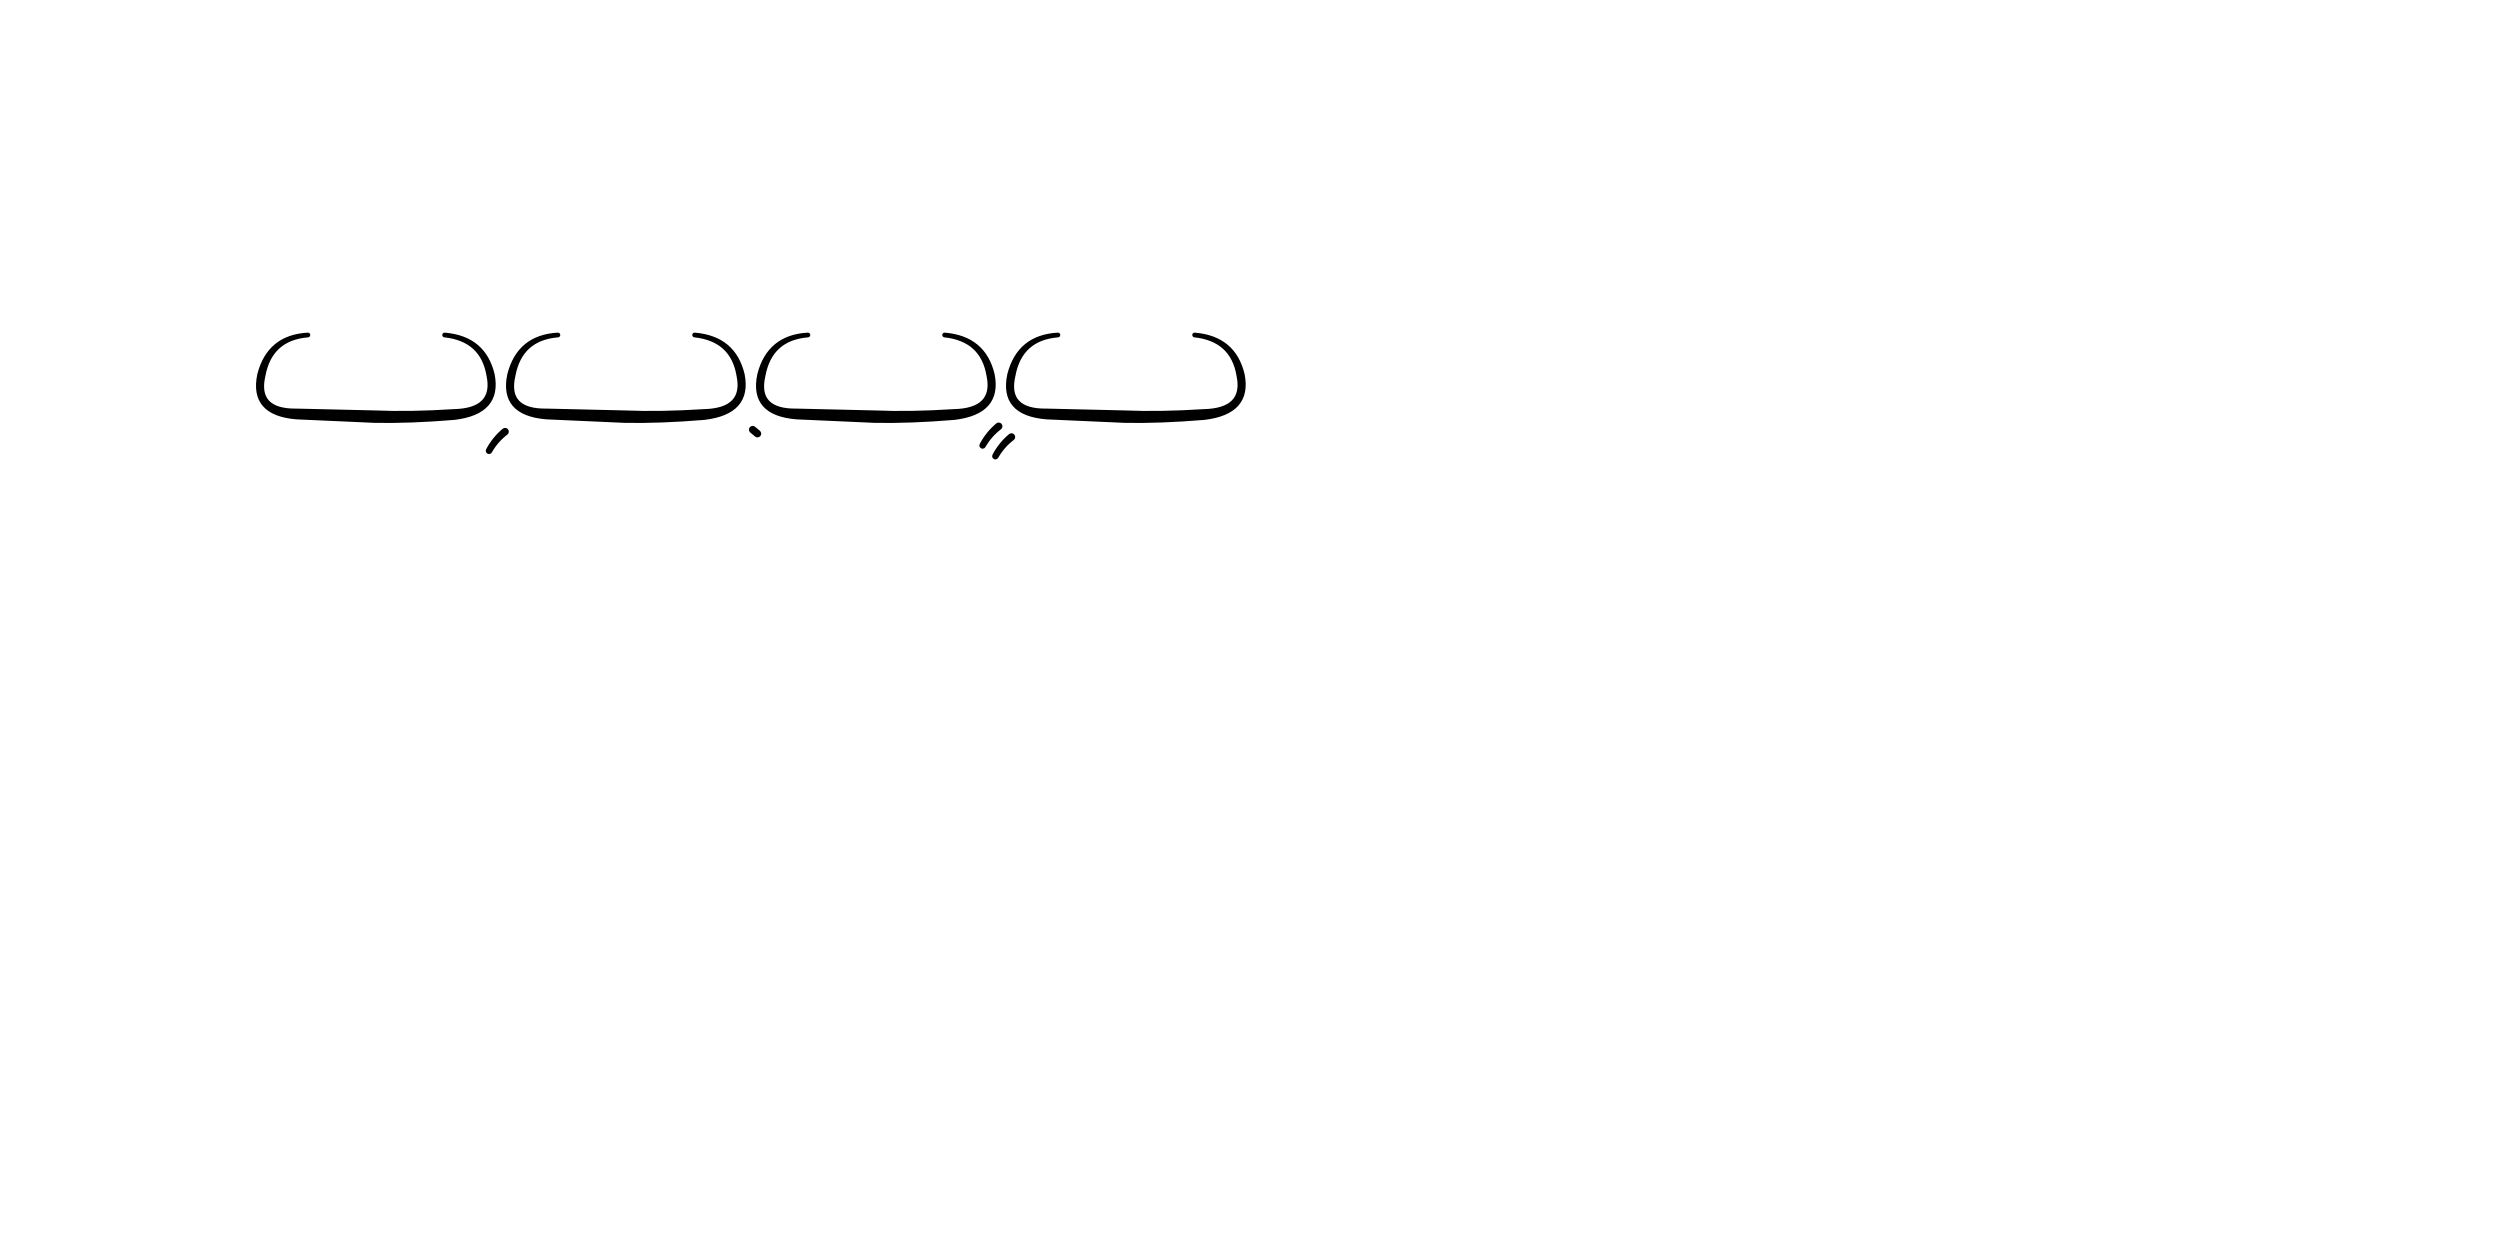
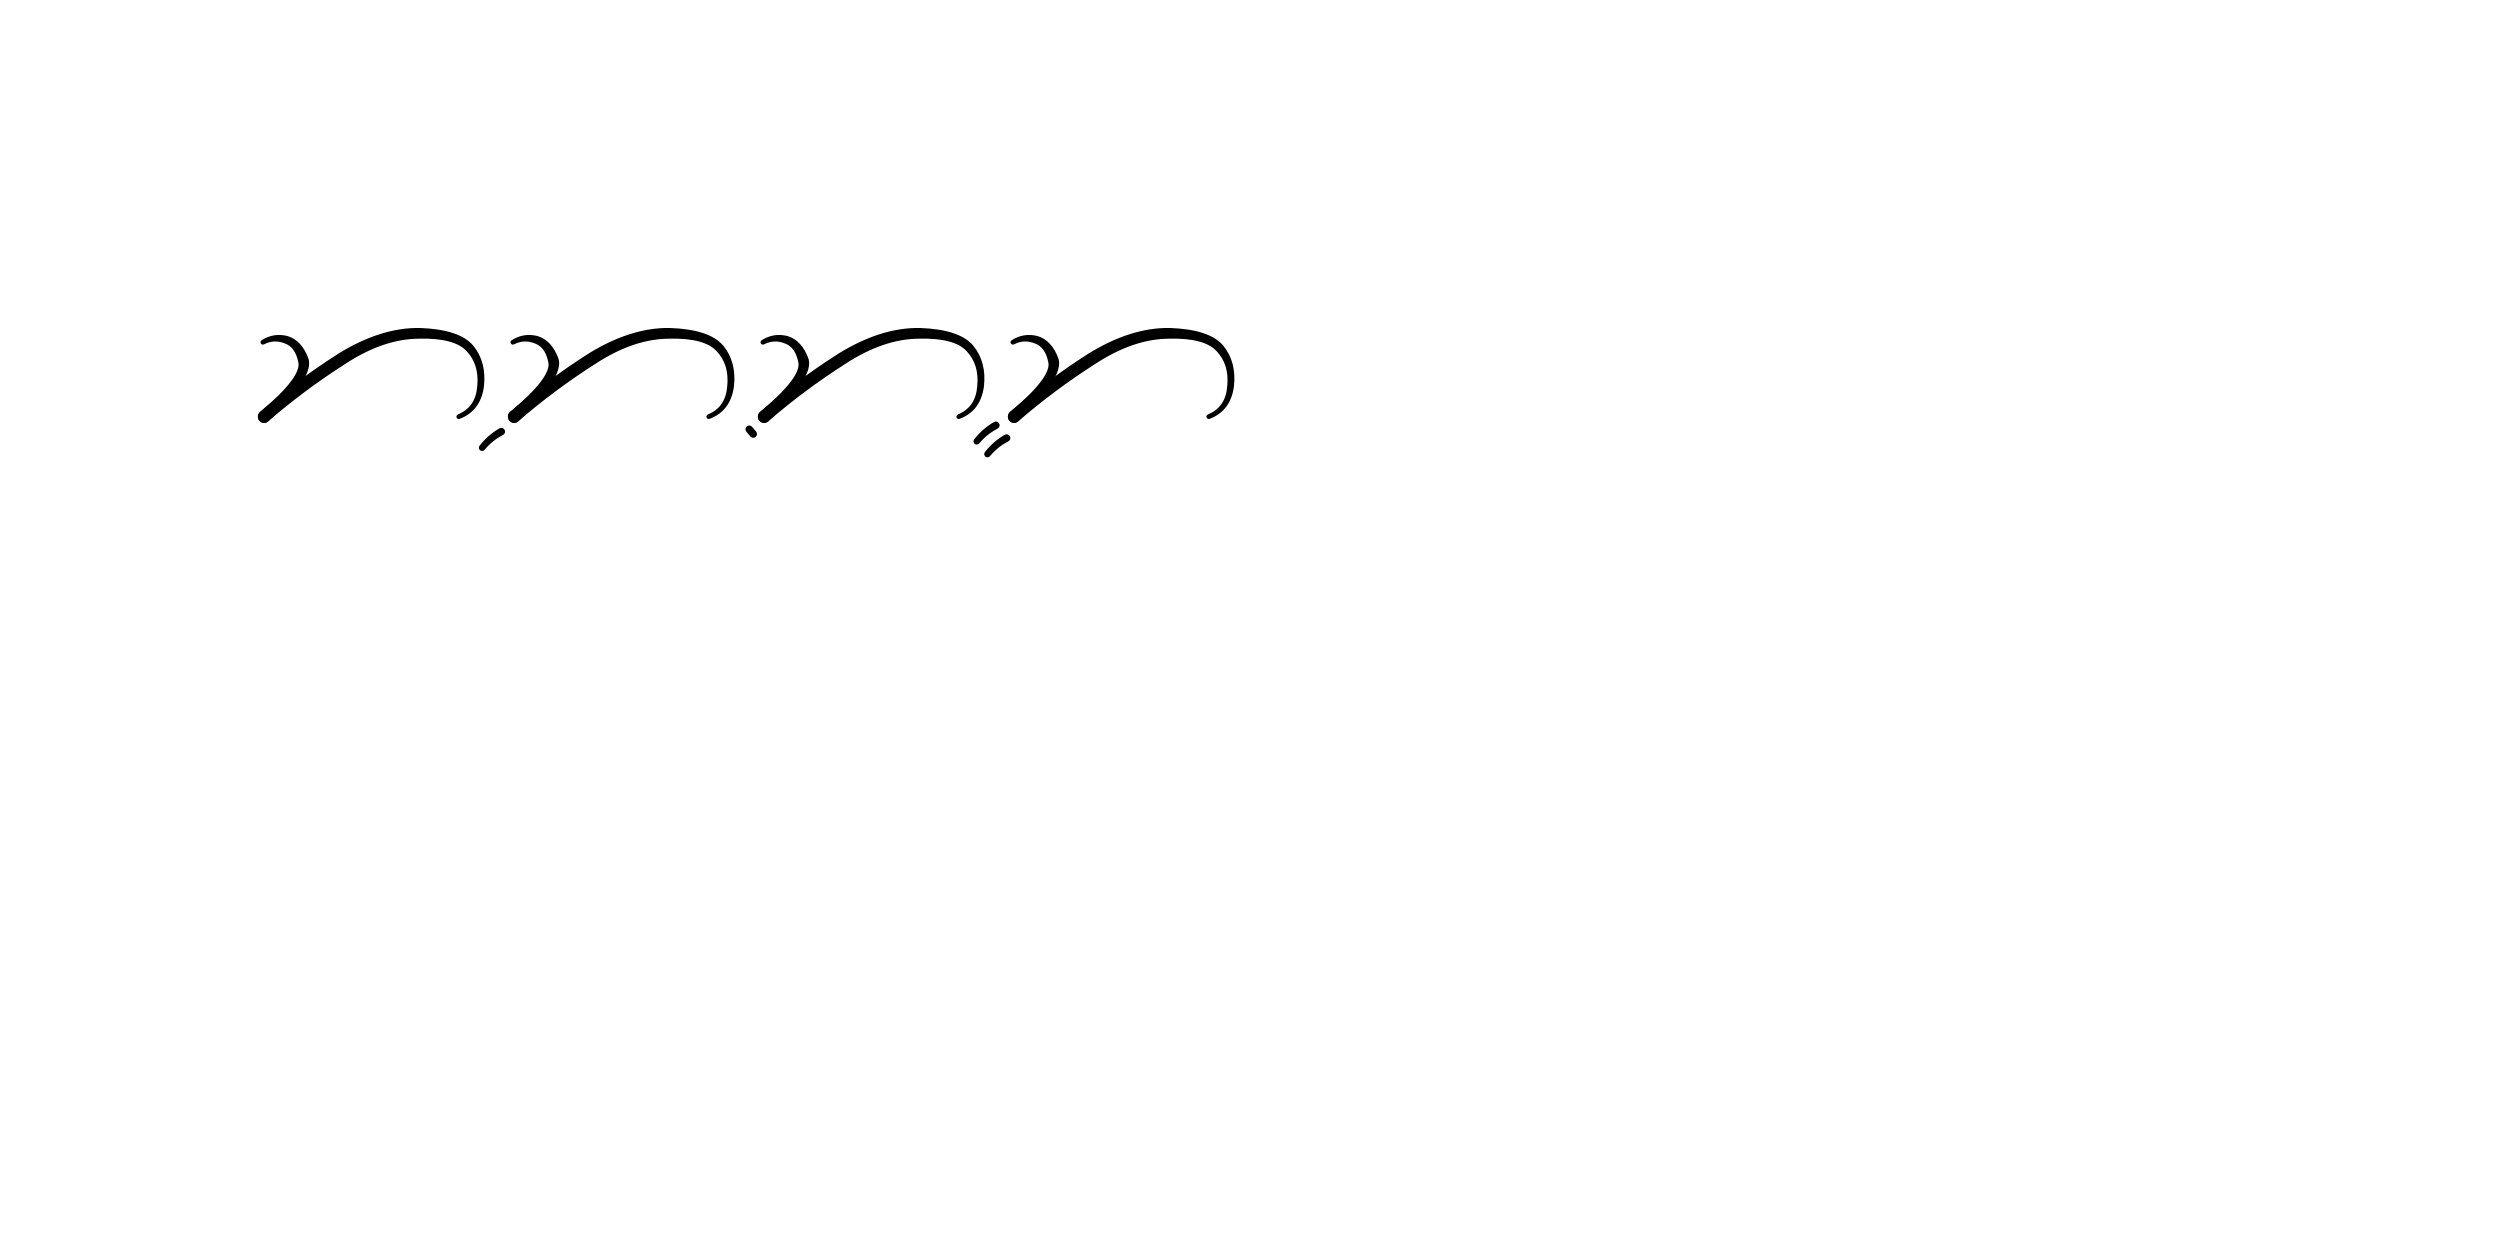
<svg xmlns="http://www.w3.org/2000/svg" height="500px" viewBox="0 0 1000 500" width="1000px" style="&#10;    fill: black;&#10;    stroke: black;&#10;    stroke-width: 1;&#10;">
-   <path d="M 123.191 134.447 Q 108.398 135.653 105.679 150.251 Q 102.398 164.185 118.69 163.94 Q 136.096 164.407 150.062 164.675 Q 163.938 165.273 181.459 164.156 Q 197.997 163.791 195.102 150.23 Q 192.721 136.061 177.807 134.446 A 0.448 0.448 0 1 1 177.893 133.554 Q 193.809 134.889 197.358 149.77 Q 200.393 165.258 181.701 167.464 Q 163.992 168.917 149.938 168.645 Q 135.974 168.042 118.57 167.24 Q 100.052 165.726 103.421 149.749 Q 107.352 134.437 123.129 133.553 A 0.448 0.448 0 1 1 123.191 134.447" />
-   <path d="M 223.191 134.447 Q 208.398 135.653 205.679 150.251 Q 202.398 164.185 218.69 163.94 Q 236.096 164.407 250.062 164.675 Q 263.938 165.273 281.459 164.156 Q 297.997 163.791 295.102 150.23 Q 292.721 136.061 277.807 134.446 A 0.448 0.448 0 1 1 277.893 133.554 Q 293.809 134.889 297.358 149.77 Q 300.393 165.258 281.701 167.464 Q 263.992 168.917 249.938 168.645 Q 235.974 168.042 218.57 167.24 Q 200.052 165.726 203.421 149.749 Q 207.352 134.437 223.129 133.553 A 0.448 0.448 0 1 1 223.191 134.447" />
-   <path d="M 202.655 173.441 Q 198.739 176.426 196.304 180.705 A 0.8 0.8 0 1 1 194.9 179.936 Q 197.361 175.269 201.405 171.879 A 1 1 0 1 1 202.655 173.441" />
-   <path d="M 323.191 134.447 Q 308.398 135.653 305.679 150.251 Q 302.398 164.185 318.69 163.94 Q 336.096 164.407 350.062 164.675 Q 363.938 165.273 381.459 164.156 Q 397.997 163.791 395.102 150.23 Q 392.721 136.061 377.807 134.446 A 0.448 0.448 0 1 1 377.893 133.554 Q 393.809 134.889 397.358 149.77 Q 400.393 165.258 381.701 167.464 Q 363.992 168.917 349.938 168.645 Q 335.974 168.042 318.57 167.24 Q 300.052 165.726 303.421 149.749 Q 307.352 134.437 323.129 133.553 A 0.448 0.448 0 1 1 323.191 134.447" />
-   <path d="M 301.715 171.09 Q 302.673 171.894 303.63 172.697 A 1 1 0 1 1 302.345 174.23 Q 301.387 173.426 300.43 172.623 A 1 1 0 1 1 301.715 171.09" />
-   <path d="M 423.191 134.447 Q 408.398 135.653 405.679 150.251 Q 402.398 164.185 418.69 163.94 Q 436.096 164.407 450.062 164.675 Q 463.938 165.273 481.459 164.156 Q 497.997 163.791 495.102 150.23 Q 492.721 136.061 477.807 134.446 A 0.448 0.448 0 1 1 477.893 133.554 Q 493.809 134.889 497.358 149.77 Q 500.393 165.258 481.701 167.464 Q 463.992 168.917 449.938 168.645 Q 435.974 168.042 418.57 167.24 Q 400.052 165.726 403.421 149.749 Q 407.352 134.437 423.129 133.553 A 0.448 0.448 0 1 1 423.191 134.447" />
-   <path d="M 400.102 171.298 Q 396.186 174.283 393.75 178.562 A 0.8 0.8 0 1 1 392.347 177.794 Q 394.807 173.126 398.851 169.737 A 1 1 0 1 1 400.102 171.298" />
-   <path d="M 405.209 175.583 Q 401.293 178.569 398.857 182.847 A 0.8 0.8 0 1 1 397.454 182.079 Q 399.914 177.412 403.958 174.022 A 1 1 0 1 1 405.209 175.583" />
+   <path d="M 104.936 136.512 Q 109.53 133.571 114.83 134.89 Q 120.288 136.471 122.931 143.663 Q 125.124 150.662 106.979 168.136 A 1.986 1.986 0 1 1 104.321 165.184 Q 121.495 150.872 119.769 144.597 Q 118.493 138.515 114.17 136.93 Q 109.69 135.083 105.384 137.288 A 0.448 0.448 0 1 1 104.936 136.512" />
+   <path d="M 104.352 165.157 Q 119.087 152.444 135.489 141.97 Q 152.395 131.476 167.831 131.687 Q 183.581 132.224 188.921 138.588 Q 194.162 145.007 193.075 154.557 Q 191.791 163.994 183.685 167.076 A 0.448 0.448 0 1 1 183.355 166.244 Q 190.788 163.187 191.405 154.383 Q 192.219 145.692 187.079 140.192 Q 182.037 134.637 167.809 134.973 Q 153.267 134.983 137.611 145.29 Q 121.451 155.616 106.948 168.163 A 1.986 1.986 0 1 1 104.352 165.157" />
+   <path d="M 204.936 136.512 Q 209.53 133.571 214.83 134.89 Q 220.288 136.471 222.931 143.663 Q 225.124 150.662 206.979 168.136 A 1.986 1.986 0 1 1 204.321 165.184 Q 221.495 150.872 219.769 144.597 Q 218.493 138.515 214.17 136.93 Q 209.69 135.083 205.384 137.288 A 0.448 0.448 0 1 1 204.936 136.512" />
+   <path d="M 204.352 165.157 Q 219.087 152.444 235.489 141.97 Q 252.395 131.476 267.831 131.687 Q 283.581 132.224 288.921 138.588 Q 294.162 145.007 293.075 154.557 Q 291.791 163.994 283.685 167.076 A 0.448 0.448 0 1 1 283.355 166.244 Q 290.788 163.187 291.405 154.383 Q 292.219 145.692 287.079 140.192 Q 282.037 134.637 267.809 134.973 Q 253.267 134.983 237.611 145.29 Q 221.451 155.616 206.948 168.163 A 1.986 1.986 0 1 1 204.352 165.157" />
+   <path d="M 200.98 173.537 Q 196.605 175.797 193.464 179.588 A 0.8 0.8 0 1 1 192.215 178.588 Q 195.448 174.418 200.02 171.783 A 1 1 0 1 1 200.98 173.537" />
+   <path d="M 304.936 136.512 Q 309.53 133.571 314.83 134.89 Q 320.288 136.471 322.931 143.663 Q 325.124 150.662 306.979 168.136 A 1.986 1.986 0 1 1 304.321 165.184 Q 321.495 150.872 319.769 144.597 Q 318.493 138.515 314.17 136.93 Q 309.69 135.083 305.384 137.288 A 0.448 0.448 0 1 1 304.936 136.512" />
+   <path d="M 304.352 165.157 Q 319.087 152.444 335.489 141.97 Q 352.395 131.476 367.831 131.687 Q 383.581 132.224 388.921 138.588 Q 394.162 145.007 393.075 154.557 Q 391.791 163.994 383.685 167.076 A 0.448 0.448 0 1 1 383.355 166.244 Q 390.788 163.187 391.405 154.383 Q 392.219 145.692 387.079 140.192 Q 382.037 134.637 367.809 134.973 Q 353.267 134.983 337.611 145.29 Q 321.451 155.616 306.948 168.163 A 1.986 1.986 0 1 1 304.352 165.157" />
+   <path d="M 300.463 171.06 Q 301.266 172.017 302.07 172.975 A 1 1 0 1 1 300.537 174.26 Q 299.734 173.303 298.93 172.345 A 1 1 0 1 1 300.463 171.06" />
+   <path d="M 404.936 136.512 Q 409.53 133.571 414.83 134.89 Q 420.288 136.471 422.931 143.663 Q 425.124 150.662 406.979 168.136 A 1.986 1.986 0 1 1 404.321 165.184 Q 421.495 150.872 419.769 144.597 Q 418.493 138.515 414.17 136.93 Q 409.69 135.083 405.384 137.288 A 0.448 0.448 0 1 1 404.936 136.512" />
+   <path d="M 404.352 165.157 Q 419.087 152.444 435.489 141.97 Q 452.395 131.476 467.831 131.687 Q 483.581 132.224 488.921 138.588 Q 494.162 145.007 493.075 154.557 Q 491.791 163.994 483.685 167.076 A 0.448 0.448 0 1 1 483.355 166.244 Q 490.788 163.187 491.405 154.383 Q 492.219 145.692 487.079 140.192 Q 482.037 134.637 467.809 134.973 Q 453.267 134.983 437.611 145.29 Q 421.451 155.616 406.948 168.163 A 1.986 1.986 0 1 1 404.352 165.157" />
+   <path d="M 398.837 170.984 Q 394.463 173.244 391.321 177.034 A 0.8 0.8 0 1 1 390.072 176.034 Q 393.306 171.865 397.877 169.229 A 1 1 0 1 1 398.837 170.984" />
+   <path d="M 403.123 176.091 Q 398.748 178.351 395.607 182.141 A 0.8 0.8 0 1 1 394.358 181.141 Q 397.591 176.972 402.163 174.336 A 1 1 0 1 1 403.123 176.091" />
</svg>
